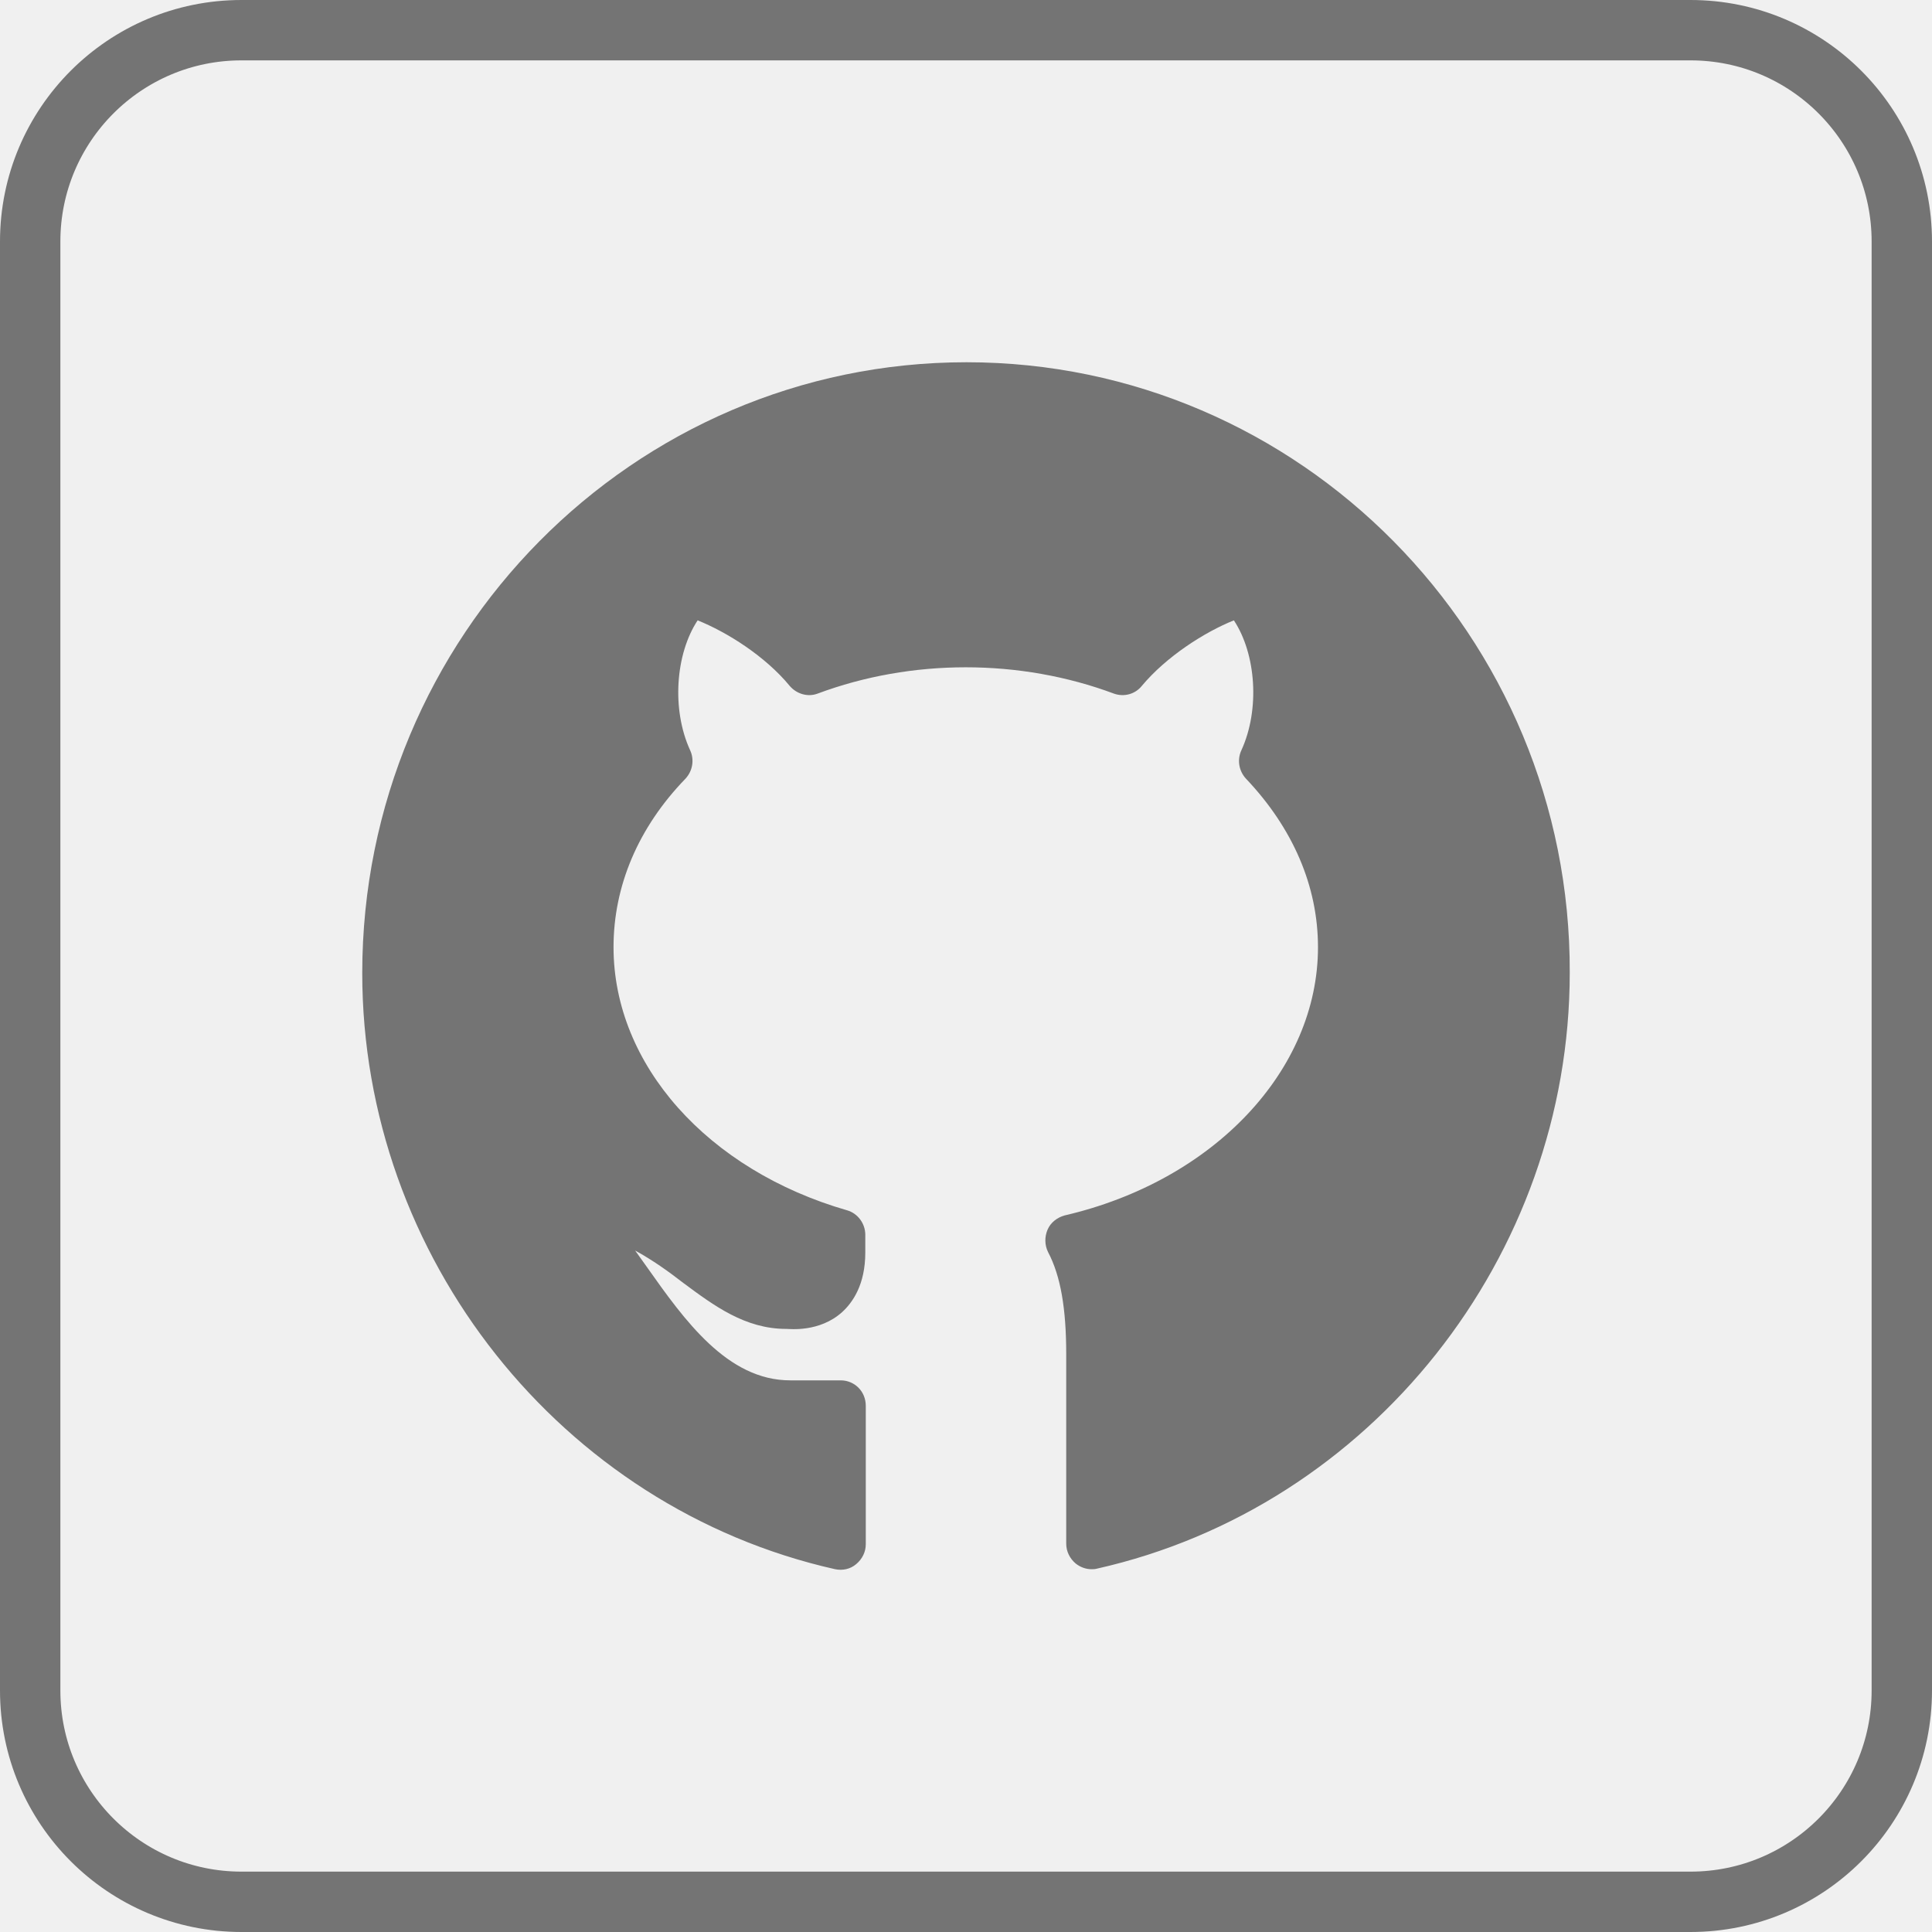
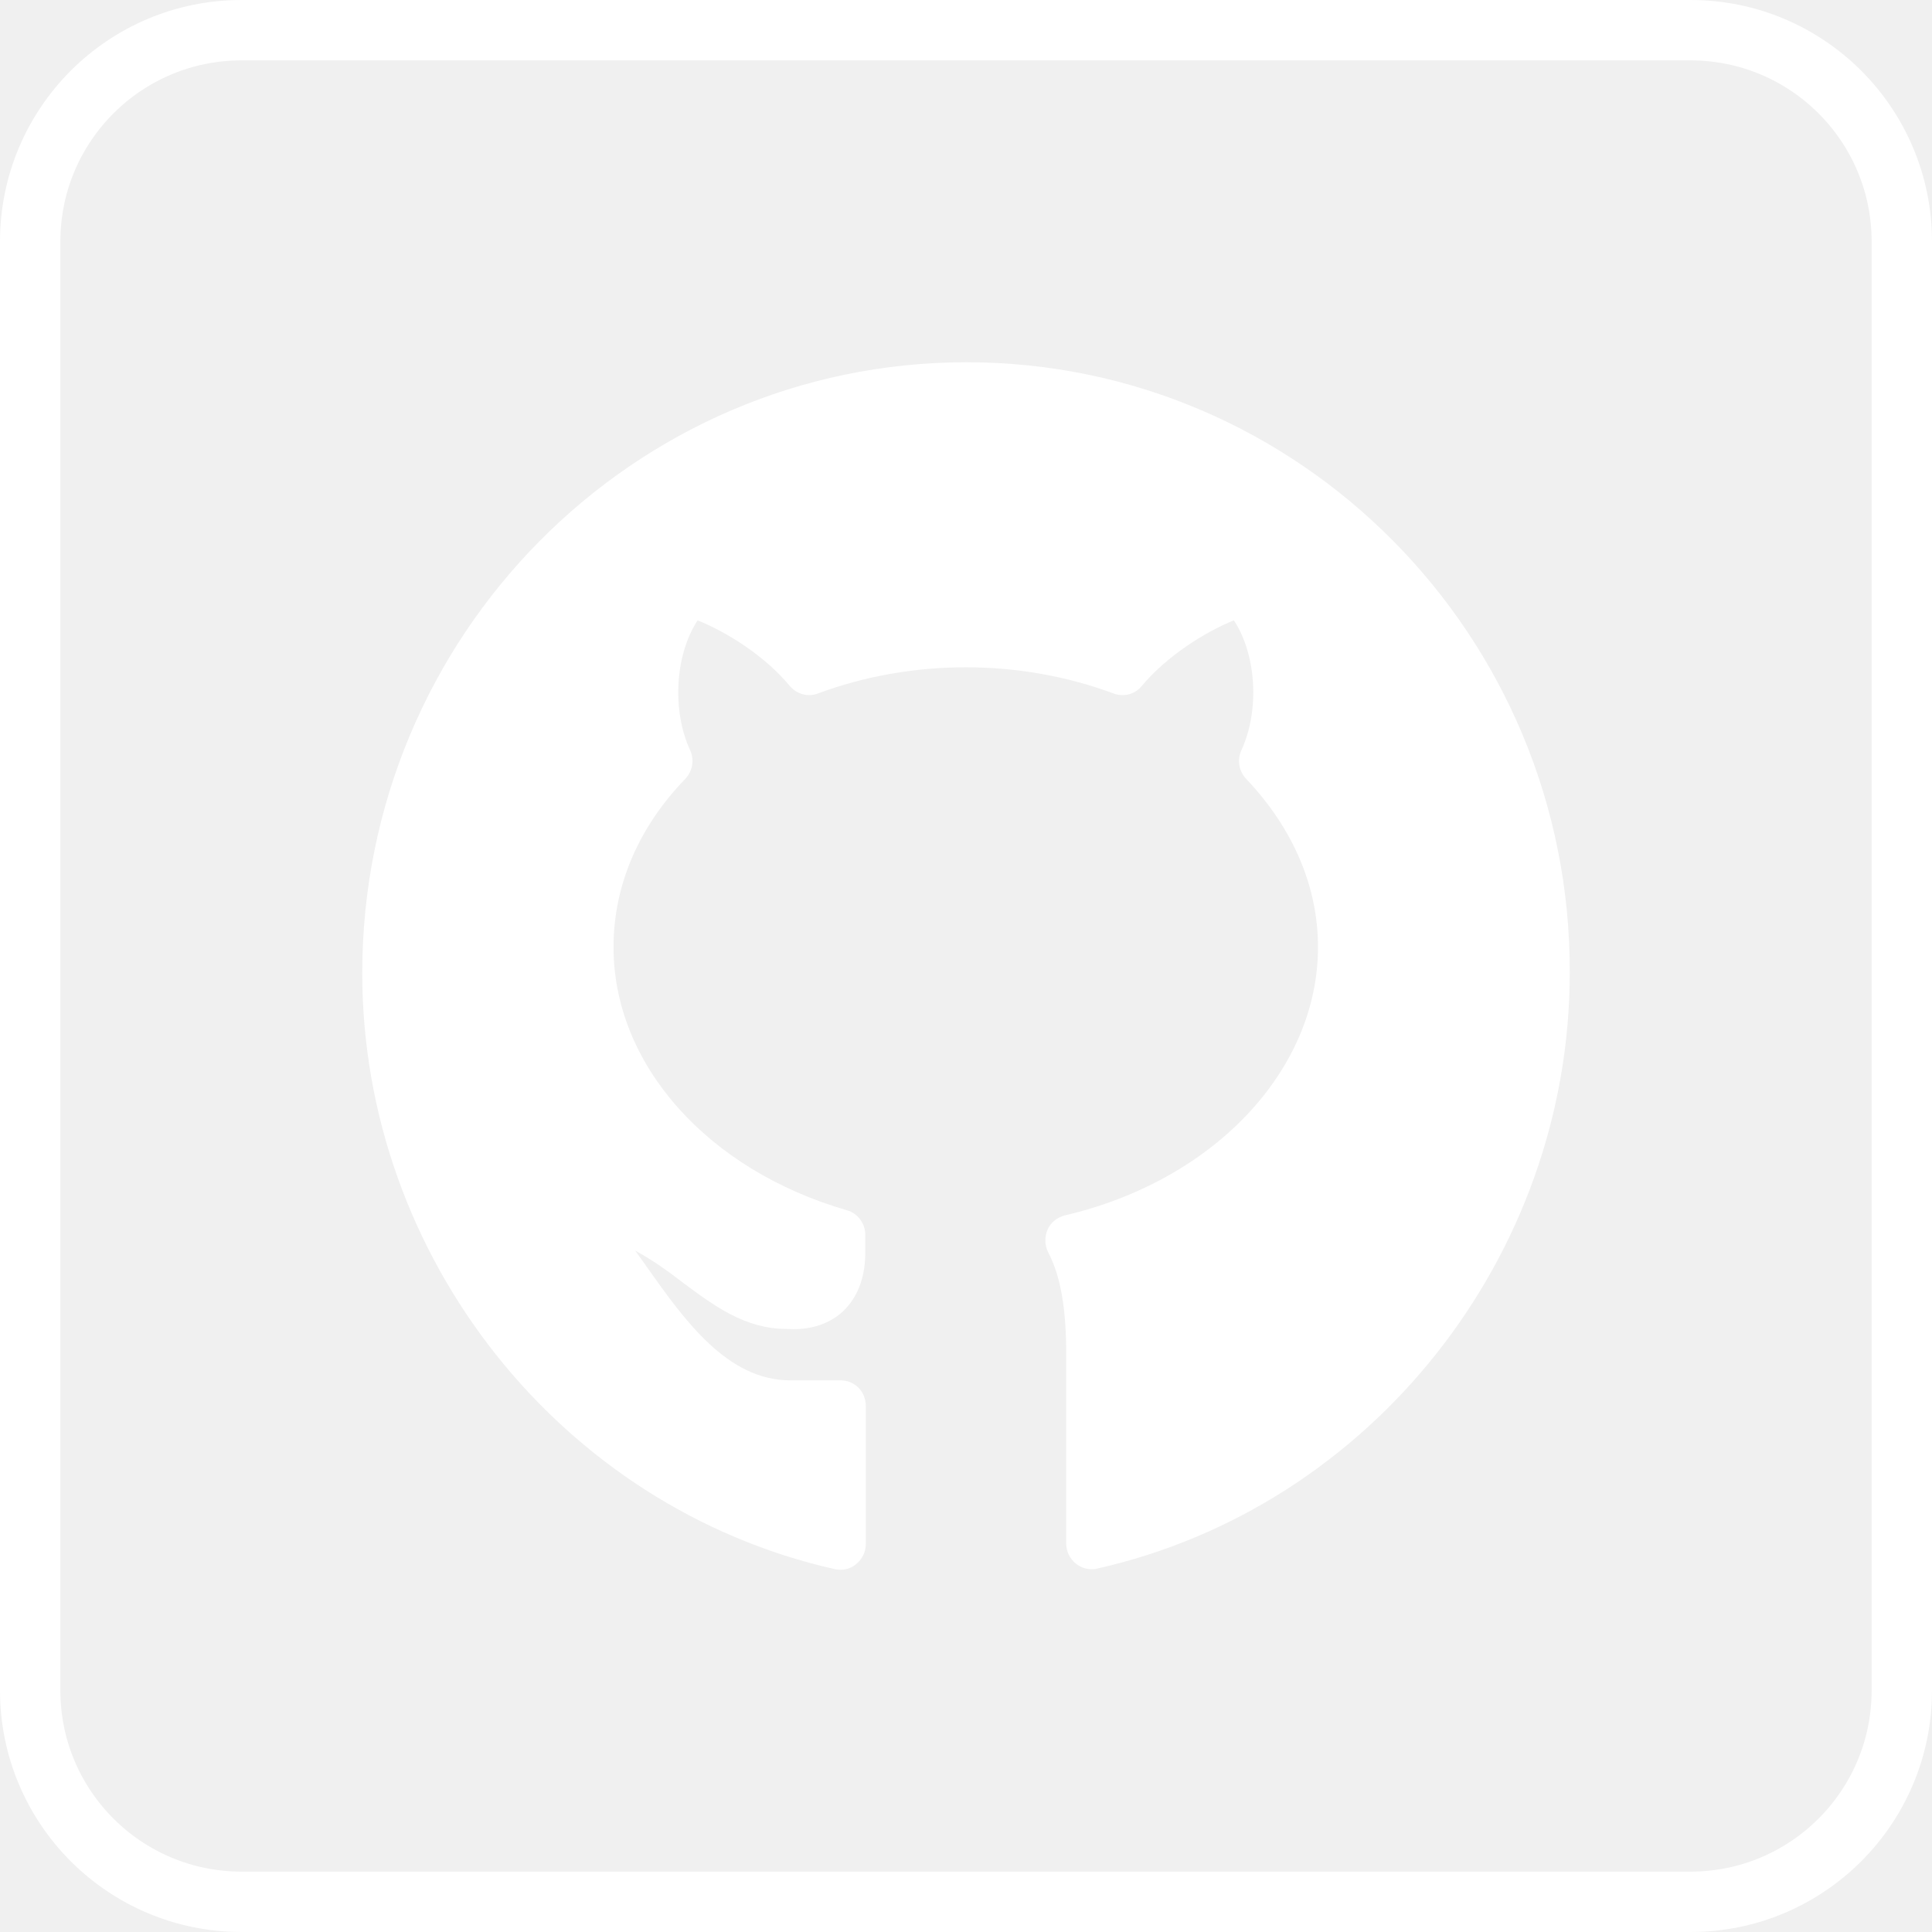
<svg xmlns="http://www.w3.org/2000/svg" width="32" height="32" viewBox="0 0 32 32" fill="none">
-   <path d="M16.008 6C10.487 6 6 10.536 6 16.118C6 20.822 9.294 24.971 13.832 25.991C13.957 26.016 14.082 25.991 14.182 25.906C14.282 25.822 14.34 25.704 14.34 25.578V23.284C14.34 23.048 14.157 22.863 13.923 22.863H13.089C12.047 22.863 11.338 21.868 10.712 20.982C10.646 20.89 10.587 20.805 10.52 20.713C10.812 20.873 11.071 21.058 11.321 21.252C11.822 21.623 12.339 22.011 13.023 22.011H13.031C13.081 22.011 13.573 22.07 13.948 21.733C14.123 21.573 14.332 21.277 14.332 20.746V20.451C14.332 20.266 14.207 20.097 14.032 20.047C11.721 19.381 10.162 17.635 10.162 15.688C10.162 14.676 10.57 13.706 11.354 12.897C11.471 12.77 11.505 12.585 11.43 12.425C11.121 11.75 11.188 10.831 11.555 10.275C12.038 10.469 12.672 10.865 13.081 11.362C13.198 11.497 13.381 11.548 13.54 11.489C15.099 10.907 16.892 10.907 18.452 11.489C18.619 11.548 18.802 11.497 18.911 11.362C19.319 10.873 19.953 10.469 20.437 10.275C20.804 10.831 20.871 11.75 20.562 12.425C20.487 12.585 20.52 12.77 20.637 12.897C21.413 13.715 21.83 14.676 21.83 15.688C21.83 17.728 20.103 19.558 17.635 20.131C17.51 20.165 17.401 20.249 17.351 20.367C17.301 20.485 17.301 20.62 17.359 20.738C17.568 21.134 17.66 21.674 17.66 22.433V25.569C17.66 25.695 17.718 25.814 17.818 25.898C17.893 25.957 17.985 25.991 18.077 25.991C18.11 25.991 18.135 25.991 18.168 25.982C22.706 24.962 26 20.814 26 16.109C26.017 10.536 21.53 6 16.008 6Z" fill="#747474" />
-   <rect x="0.5" y="0.5" width="31" height="31" rx="3.5" stroke="#747474" />
+   <path d="M16.008 6C10.487 6 6 10.536 6 16.118C6 20.822 9.294 24.971 13.832 25.991C13.957 26.016 14.082 25.991 14.182 25.906C14.282 25.822 14.34 25.704 14.34 25.578V23.284C14.34 23.048 14.157 22.863 13.923 22.863H13.089C12.047 22.863 11.338 21.868 10.712 20.982C10.646 20.89 10.587 20.805 10.52 20.713C10.812 20.873 11.071 21.058 11.321 21.252C11.822 21.623 12.339 22.011 13.023 22.011H13.031C13.081 22.011 13.573 22.07 13.948 21.733C14.123 21.573 14.332 21.277 14.332 20.746V20.451C14.332 20.266 14.207 20.097 14.032 20.047C11.721 19.381 10.162 17.635 10.162 15.688C10.162 14.676 10.57 13.706 11.354 12.897C11.471 12.77 11.505 12.585 11.43 12.425C11.121 11.75 11.188 10.831 11.555 10.275C12.038 10.469 12.672 10.865 13.081 11.362C13.198 11.497 13.381 11.548 13.54 11.489C15.099 10.907 16.892 10.907 18.452 11.489C18.619 11.548 18.802 11.497 18.911 11.362C19.319 10.873 19.953 10.469 20.437 10.275C20.804 10.831 20.871 11.75 20.562 12.425C20.487 12.585 20.52 12.77 20.637 12.897C21.413 13.715 21.83 14.676 21.83 15.688C21.83 17.728 20.103 19.558 17.635 20.131C17.51 20.165 17.401 20.249 17.351 20.367C17.301 20.485 17.301 20.62 17.359 20.738C17.568 21.134 17.66 21.674 17.66 22.433V25.569C17.66 25.695 17.718 25.814 17.818 25.898C17.893 25.957 17.985 25.991 18.077 25.991C18.11 25.991 18.135 25.991 18.168 25.982C22.706 24.962 26 20.814 26 16.109C26.017 10.536 21.53 6 16.008 6Z" fill="white" />
+   <rect x="0.5" y="0.5" width="31" height="31" rx="3.5" stroke="white" />
</svg>
